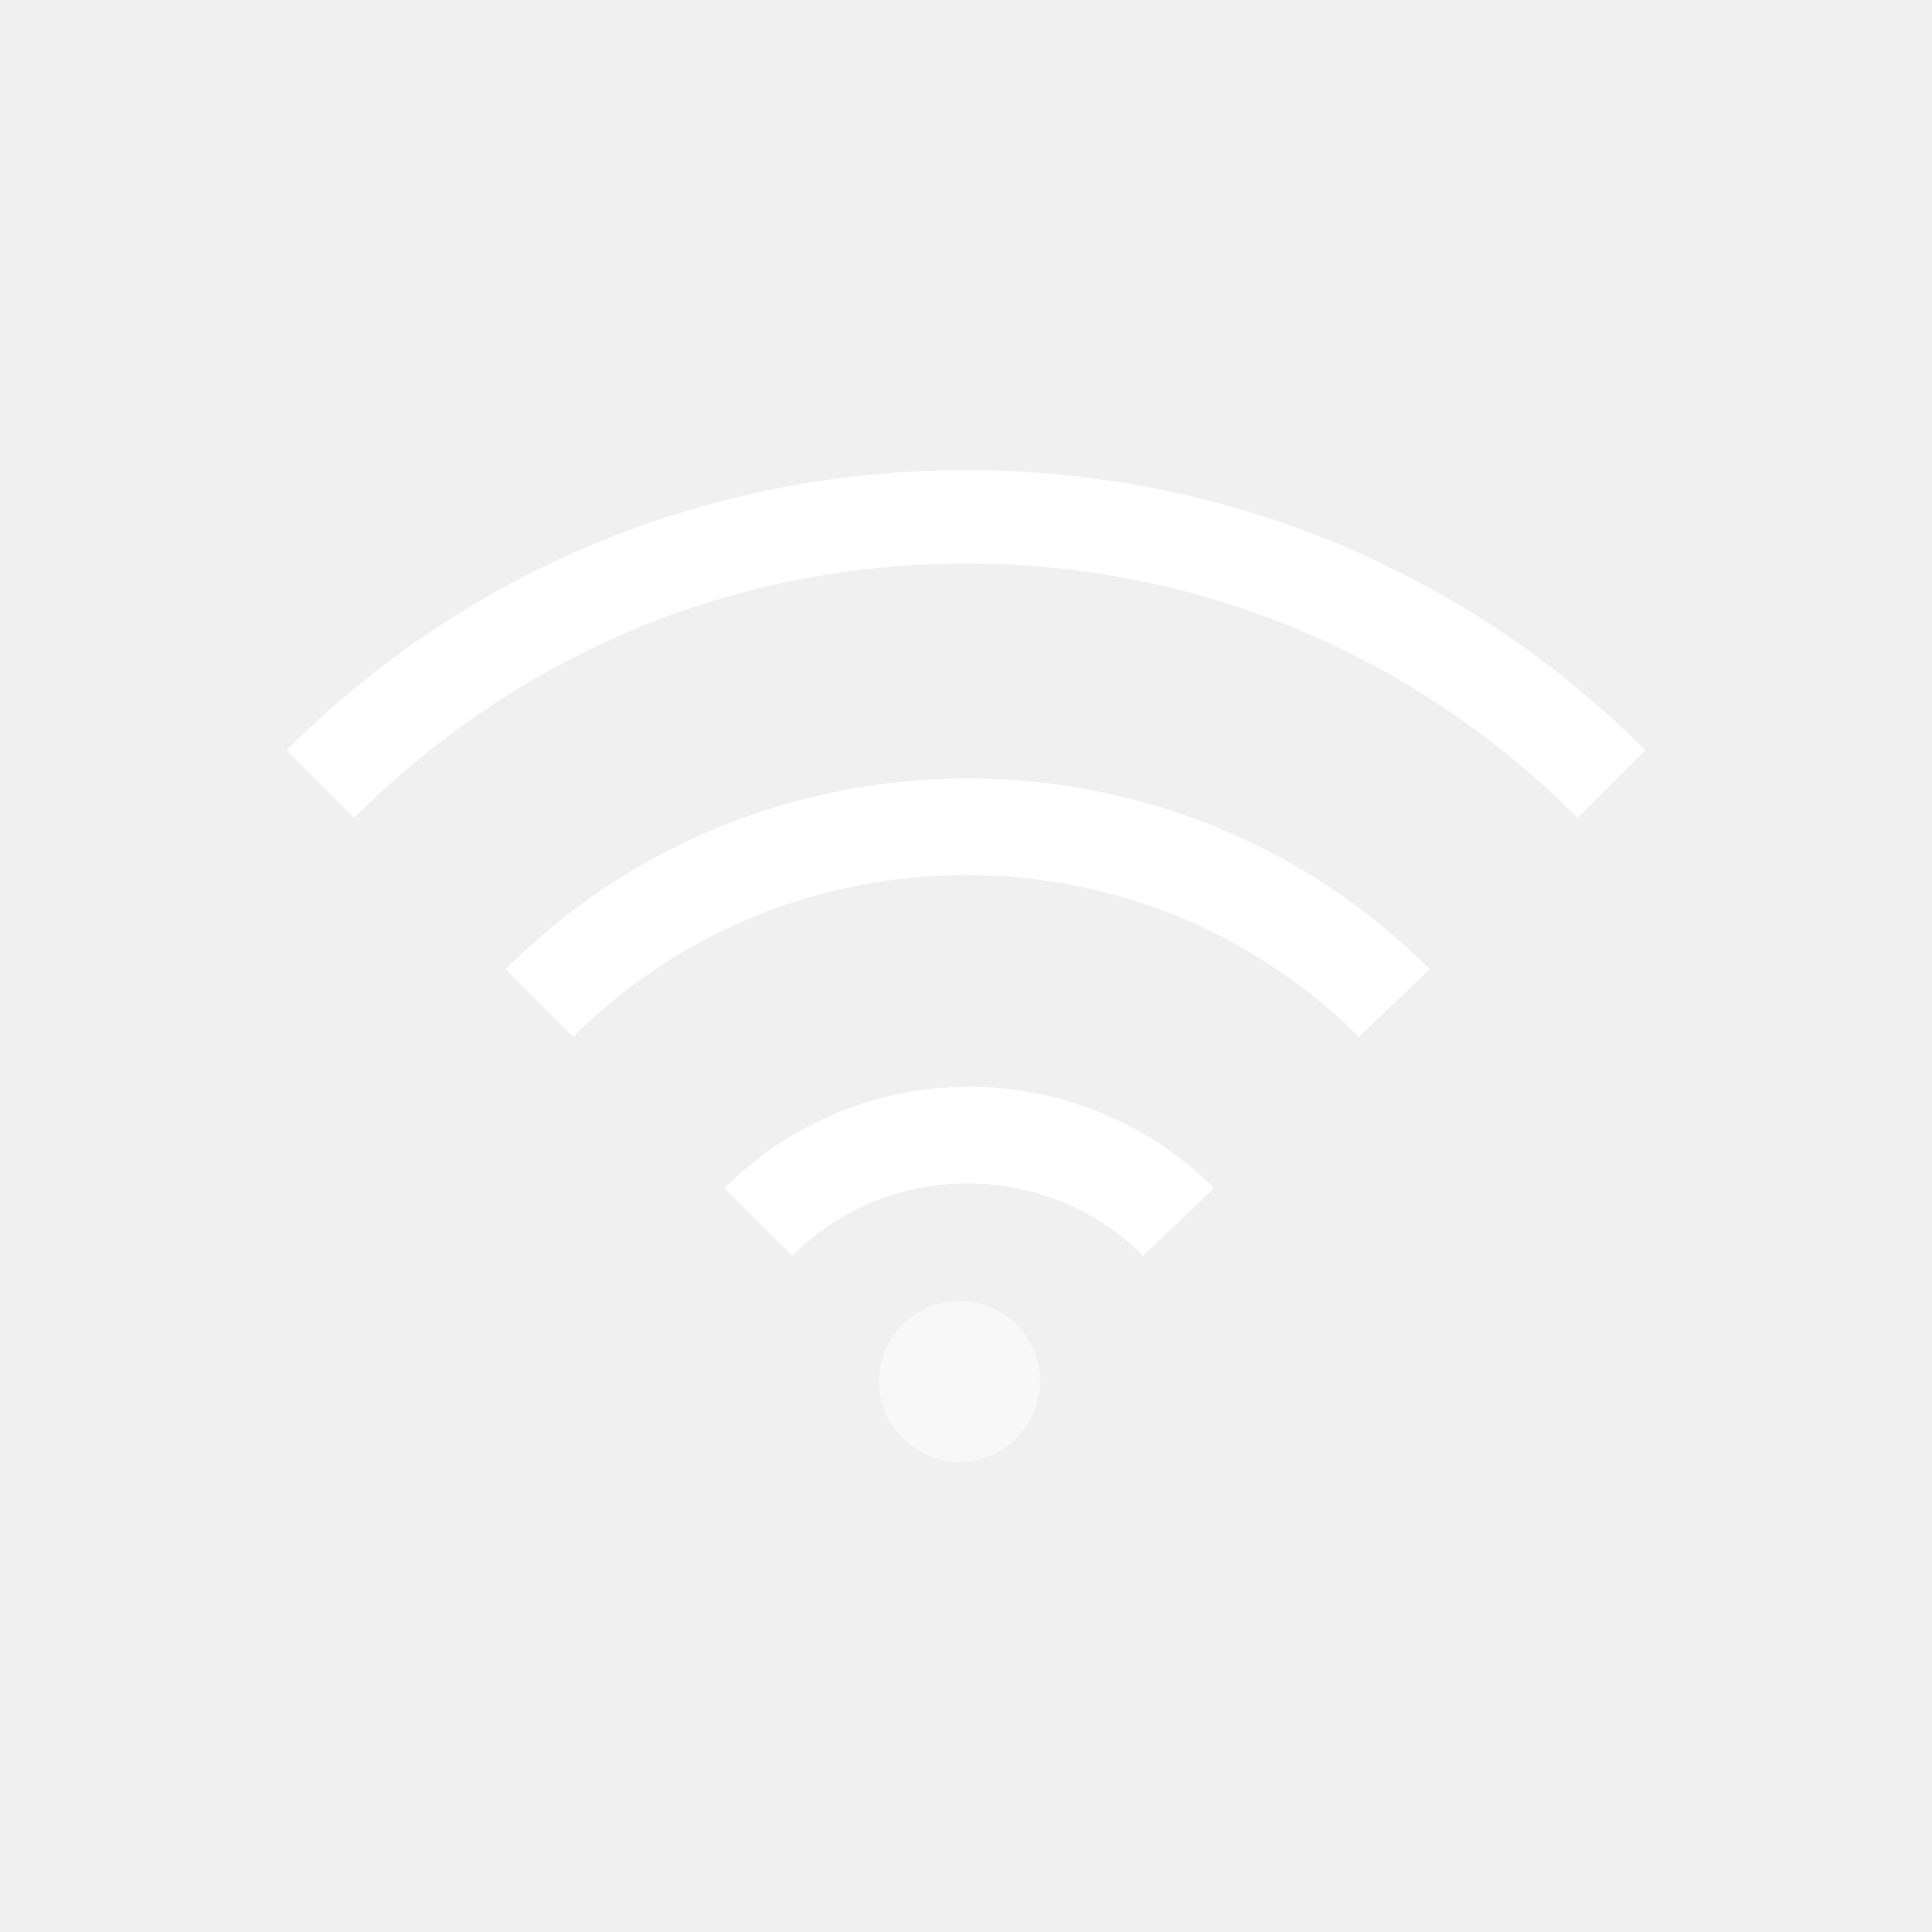
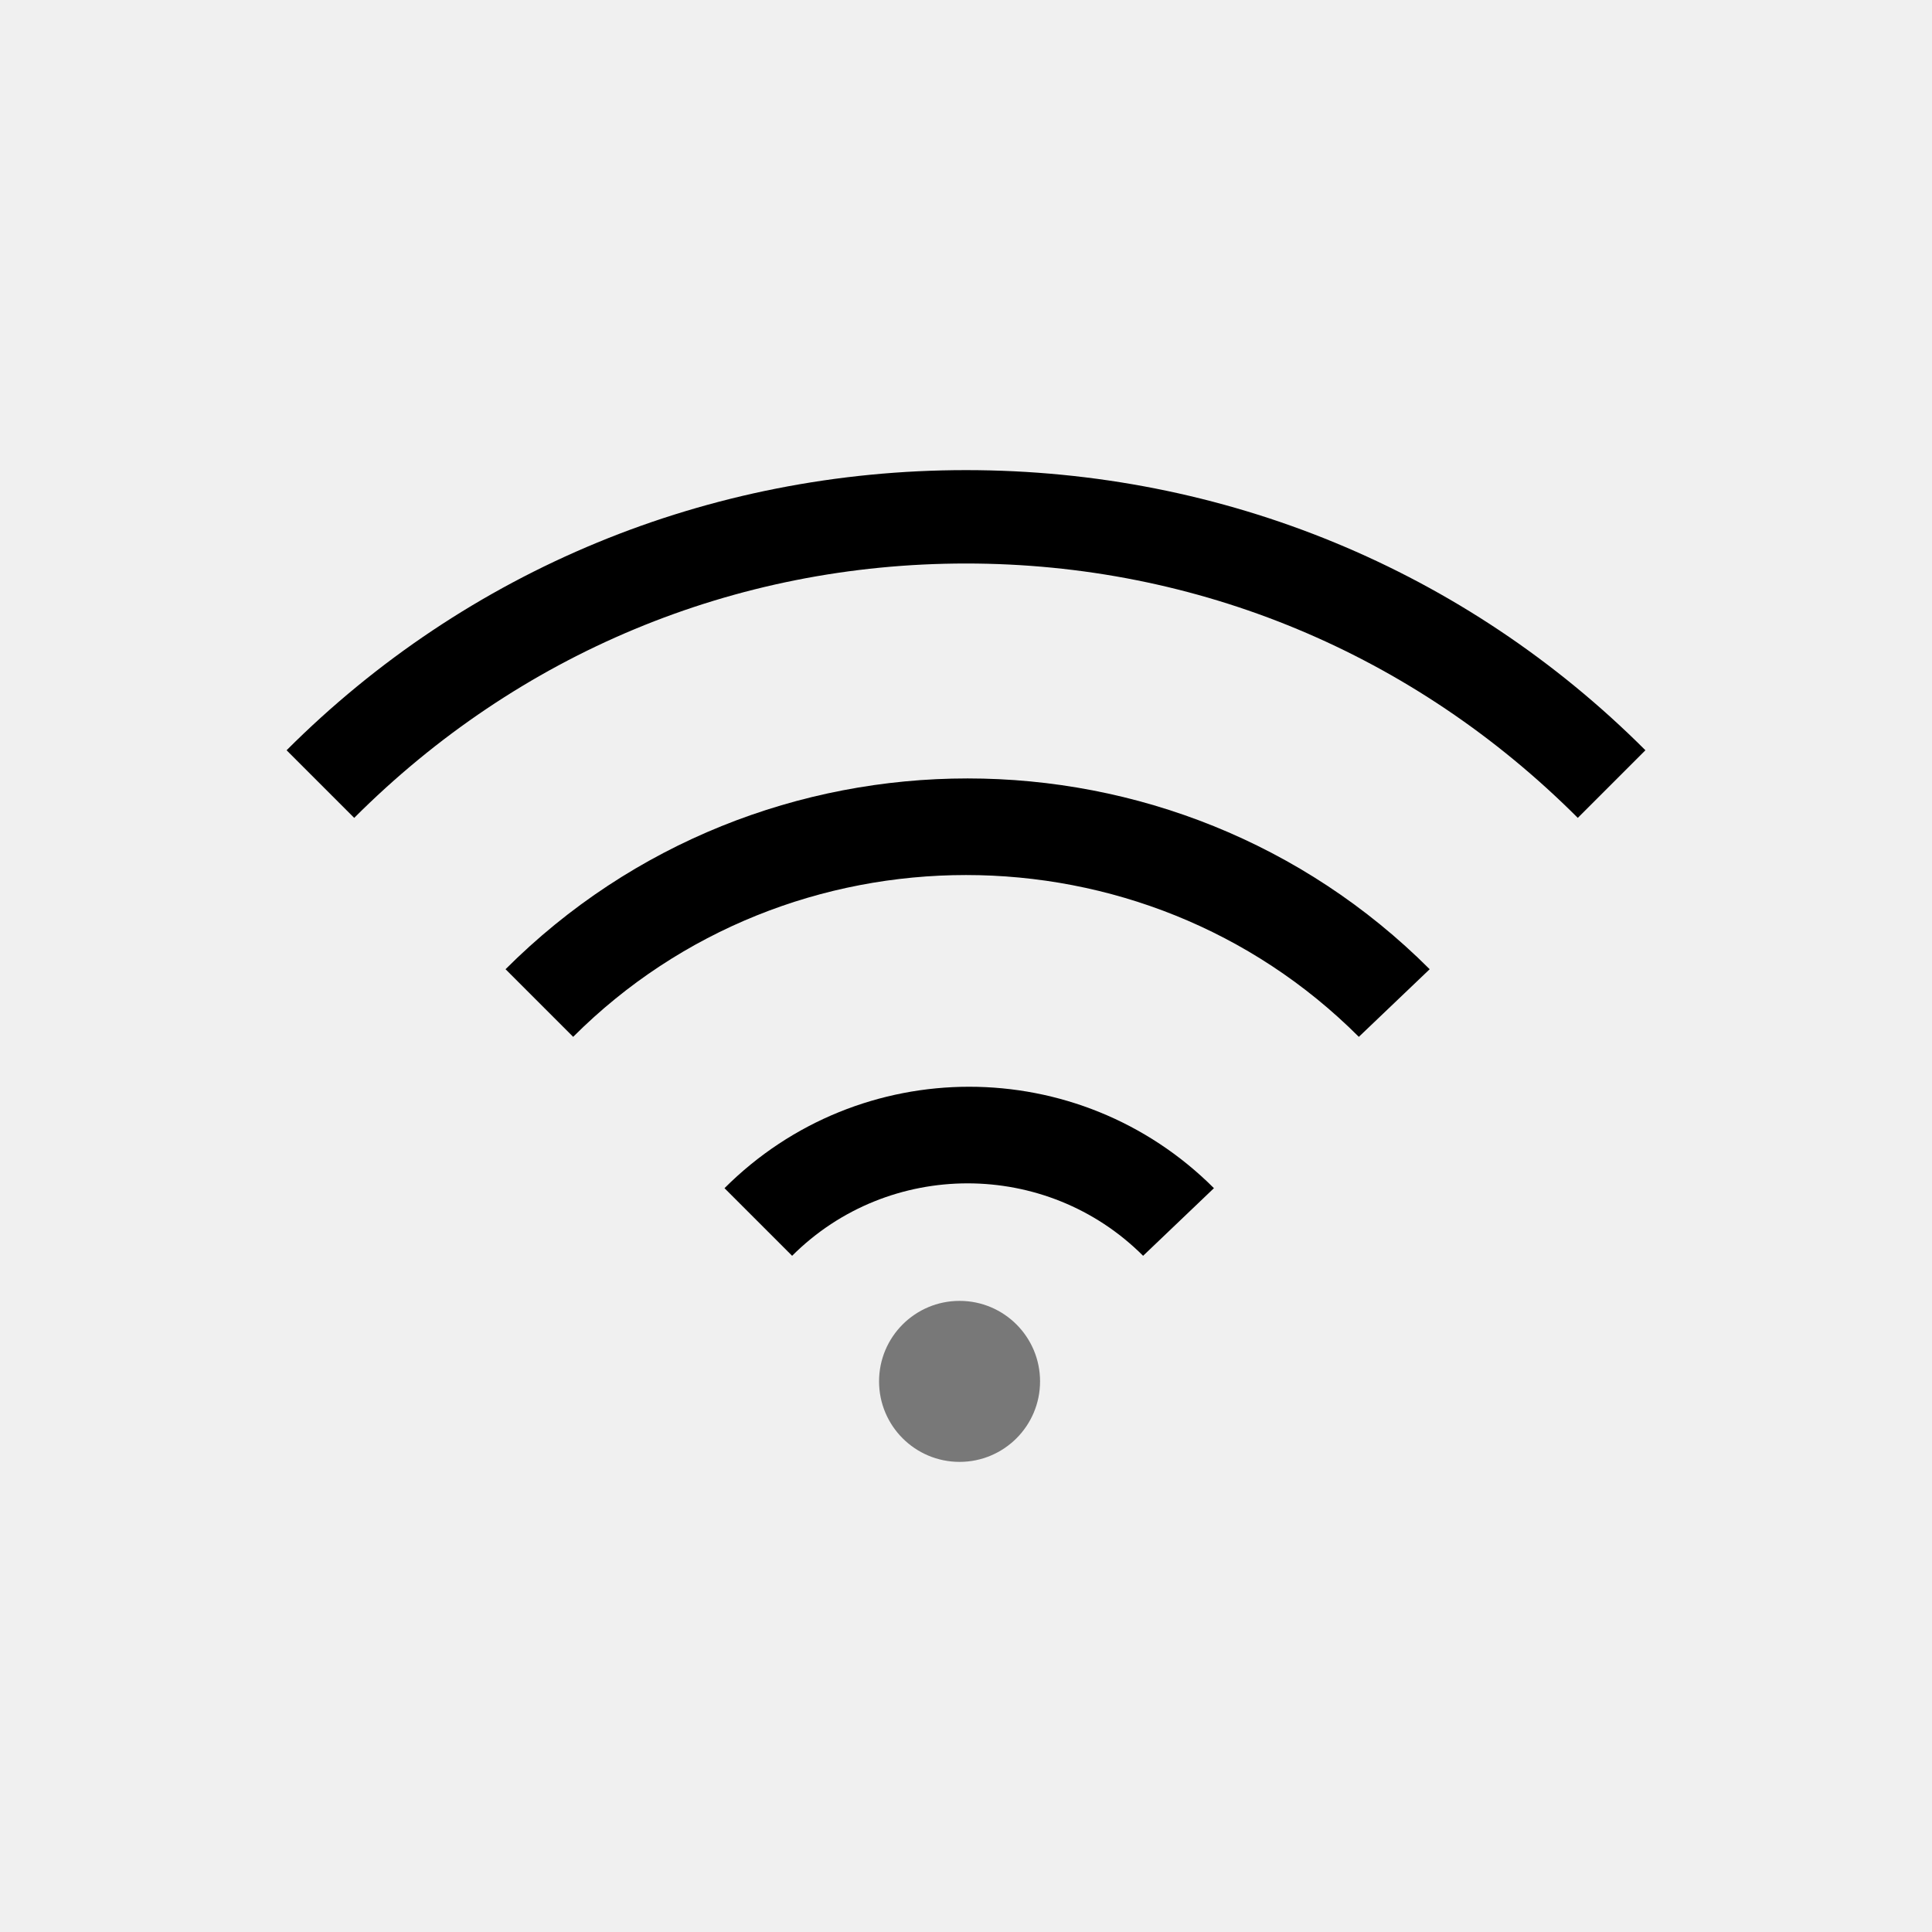
<svg xmlns="http://www.w3.org/2000/svg" version="1.1" id="Ebene_1" x="0px" y="0px" viewBox="0 0 60 60" style="enable-background:new 0 0 60 60;" xml:space="preserve">
-   <style type="text/css">
- 	.st0{fill:#FFFFFF;}
- 	.st1{opacity:0.5;fill:#FFFFFF;}
- </style>
  <g>
    <g>
-       <path class="st0" d="M35.5,39c-3-3-7.9-3-10.9,0l-2.1-2.1c4.2-4.2,11-4.2,15.2,0L35.5,39z" />
-       <path class="st0" d="M42.2,32.2c-6.7-6.7-17.7-6.7-24.4,0l-2.1-2.1c7.9-7.9,20.8-7.9,28.7,0L42.2,32.2z" />
-       <path class="st0" d="M49,25.4c-5.1-5.1-11.8-7.9-19-7.9s-13.9,2.8-19,7.9l-2.1-2.1c5.6-5.6,13.1-8.7,21.1-8.7s15.5,3.1,21.1,8.7    L49,25.4z" />
+       <path fill="currentcolor" d="M35.5,39c-3-3-7.9-3-10.9,0l-2.1-2.1c4.2-4.2,11-4.2,15.2,0L35.5,39z" />
+       <path fill="currentcolor" d="M42.2,32.2c-6.7-6.7-17.7-6.7-24.4,0l-2.1-2.1c7.9-7.9,20.8-7.9,28.7,0L42.2,32.2z" />
+       <path fill="currentcolor" d="M49,25.4c-5.1-5.1-11.8-7.9-19-7.9s-13.9,2.8-19,7.9l-2.1-2.1c5.6-5.6,13.1-8.7,21.1-8.7s15.5,3.1,21.1,8.7    L49,25.4z" />
    </g>
-     <circle class="st1" cx="29.8" cy="42.9" r="2.5" />
+     <circle fill="currentcolor" opacity="0.5" cx="29.8" cy="42.9" r="2.5" />
  </g>
</svg>
